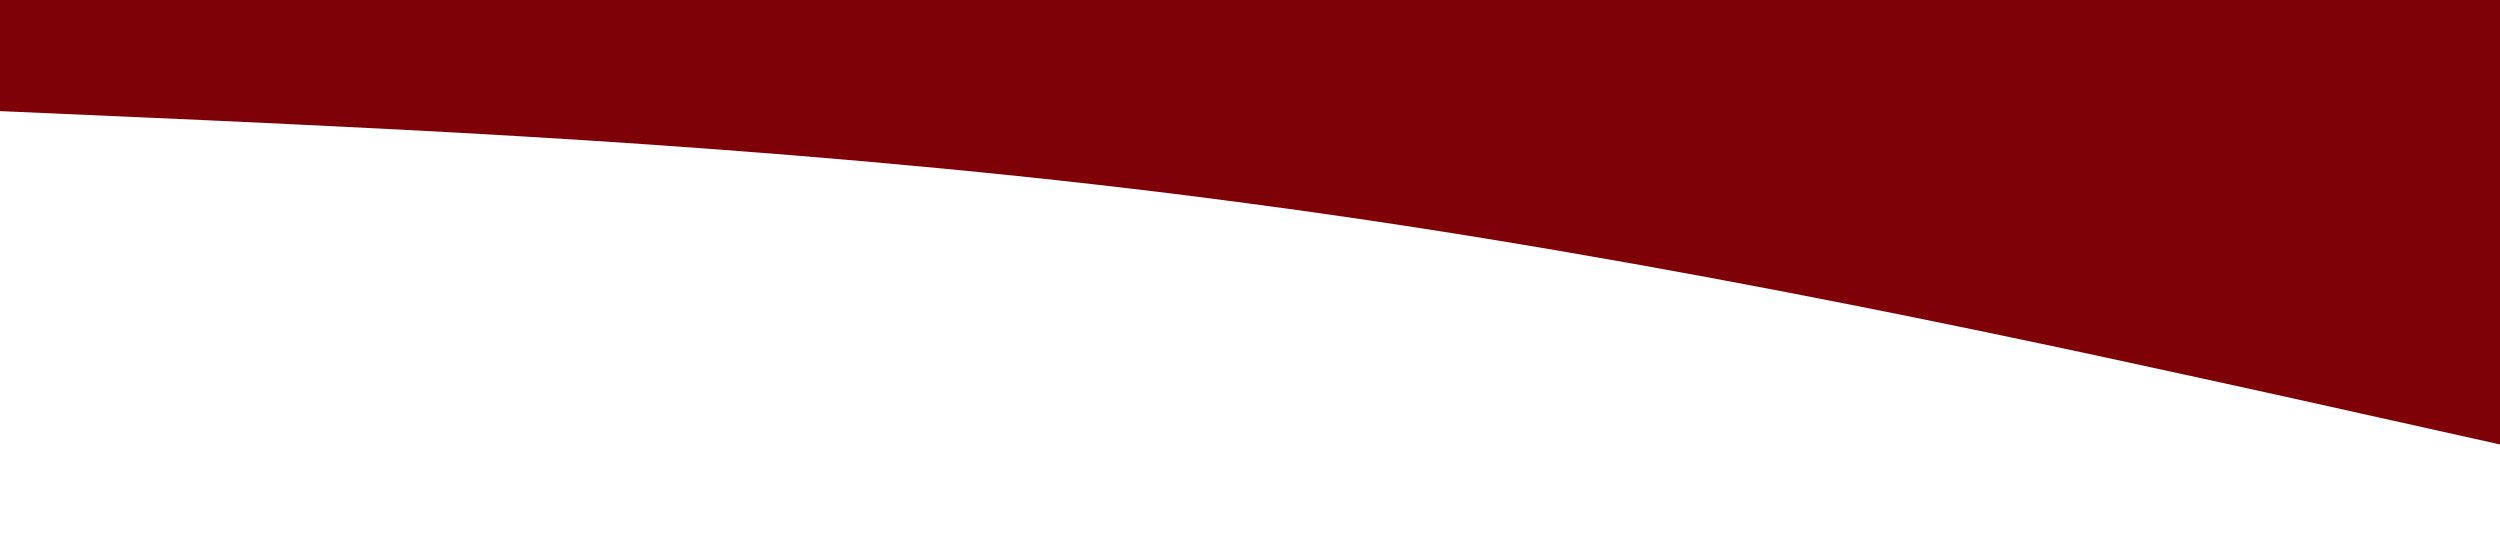
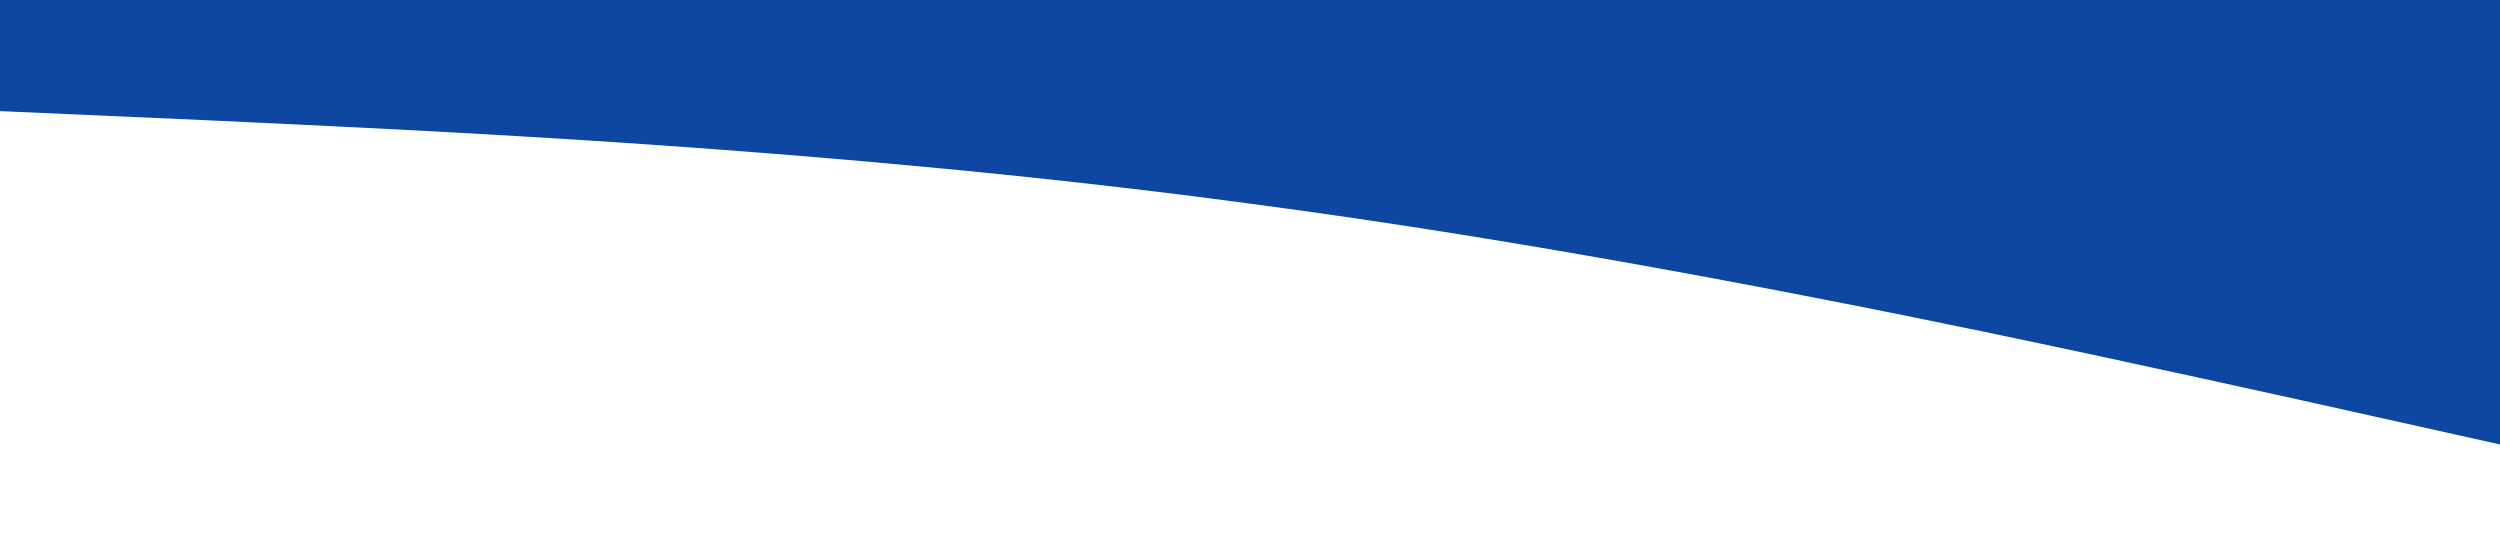
<svg xmlns="http://www.w3.org/2000/svg" viewBox="0 0 1440 320">
-   <path fill="#7e0108" fill-opacity="1" d="M0,64L120,69.3C240,75,480,85,720,117.3C960,149,1200,203,1320,229.3L1440,256L1440,0L1320,0C1200,0,960,0,720,0C480,0,240,0,120,0L0,0Z" />
+   <path fill="#0d47a1" fill-opacity="1" d="M0,64L120,69.3C240,75,480,85,720,117.3C960,149,1200,203,1320,229.3L1440,256L1440,0L1320,0C1200,0,960,0,720,0C480,0,240,0,120,0L0,0Z" />
</svg>
